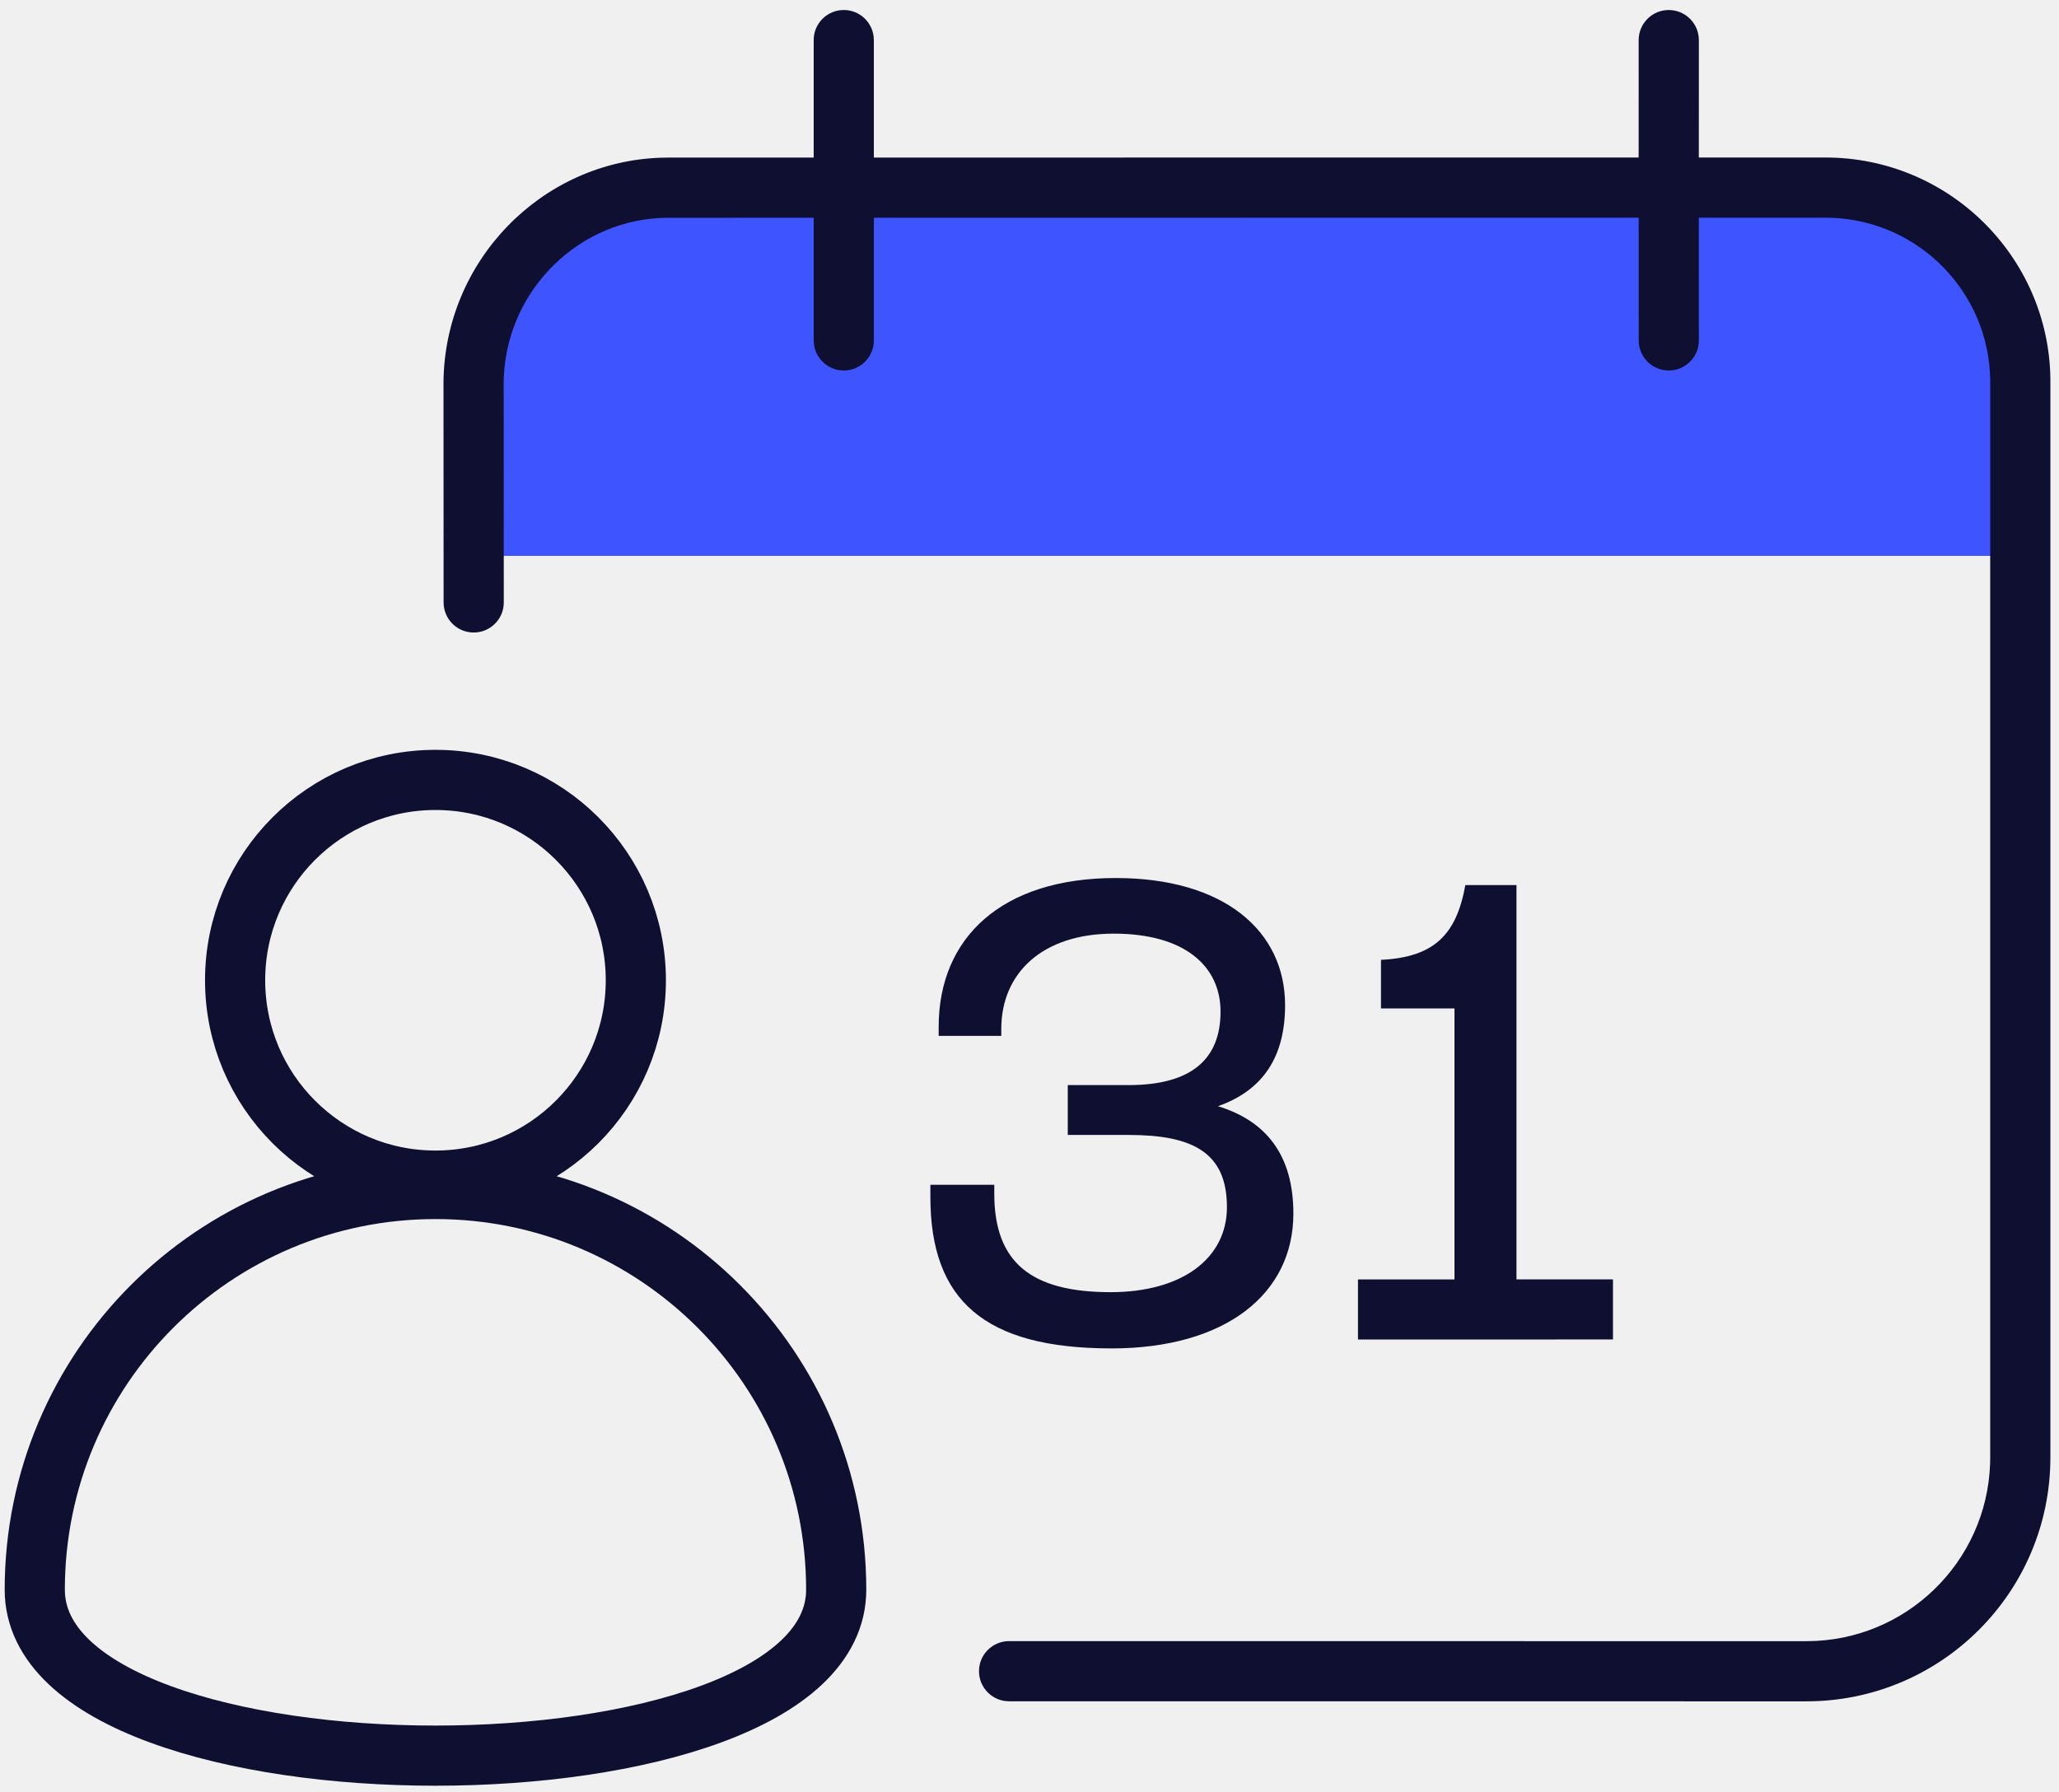
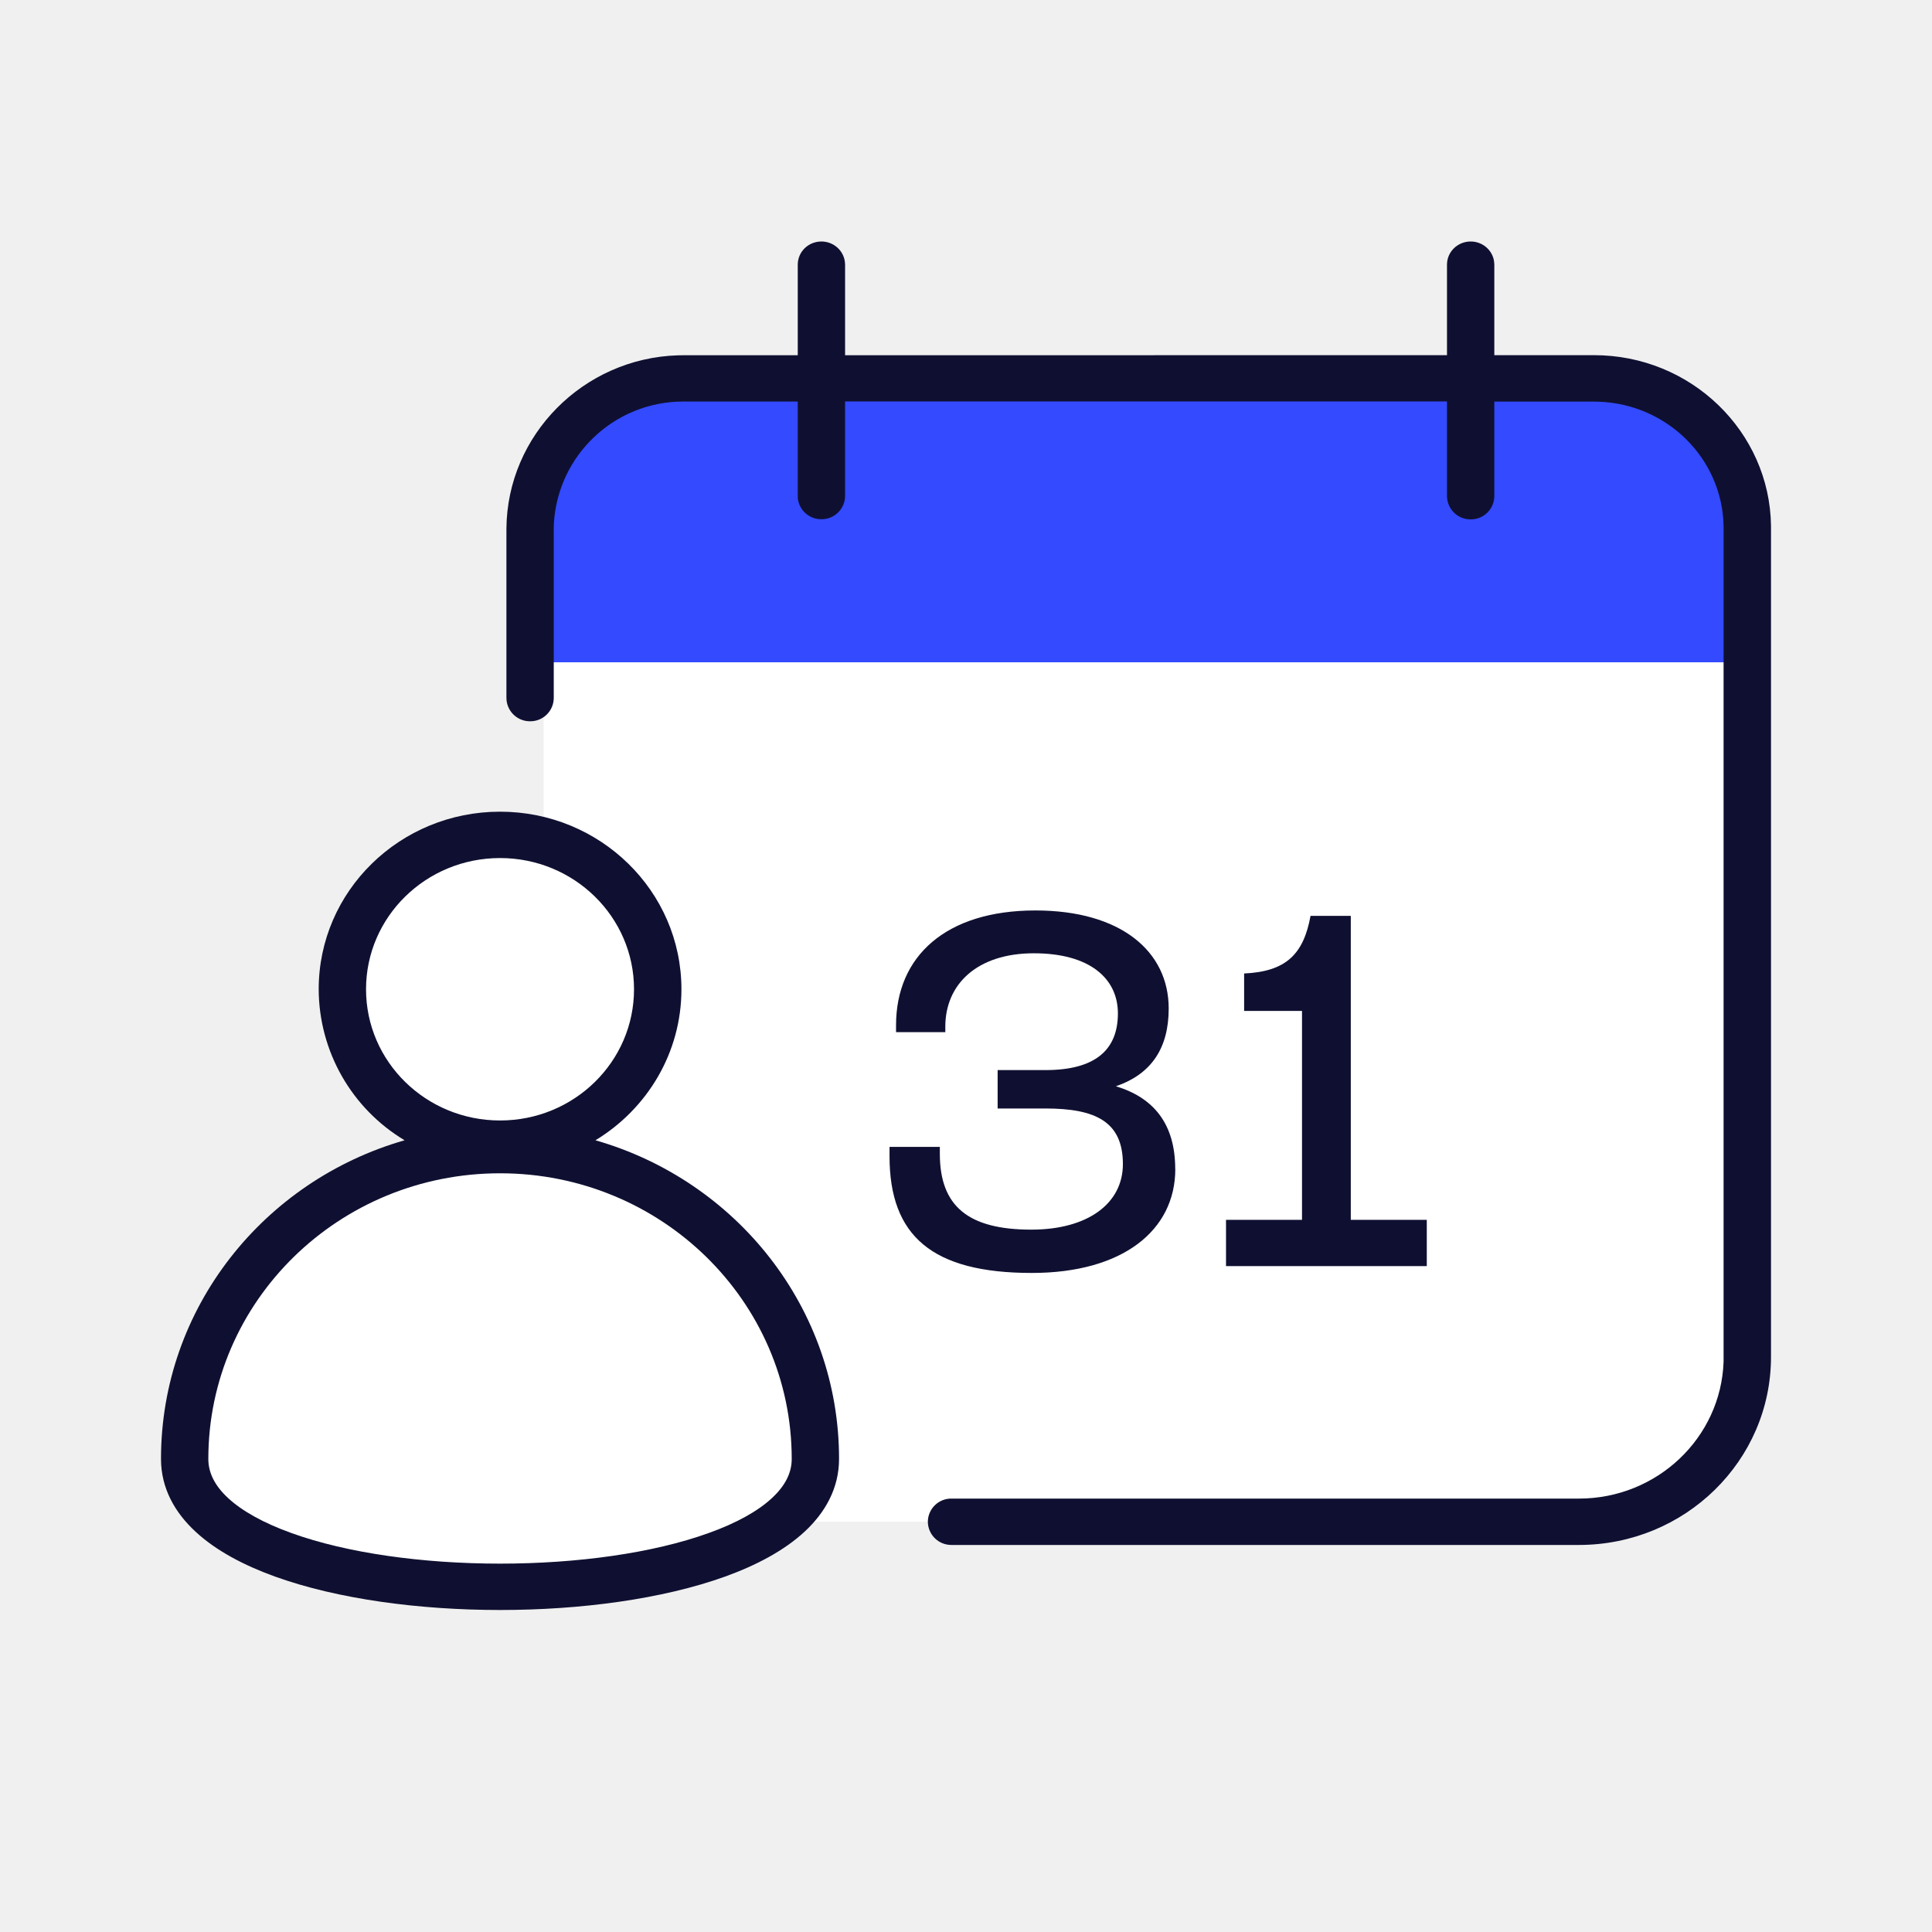
- <svg xmlns="http://www.w3.org/2000/svg" height="67" viewBox="0 0 77 67" width="77">
-   <g fill="none" fill-rule="evenodd" transform="translate(.711207 -.5)">
-     <path d="m74.842 21.289v-6.364c.069-4.076-3.22-7.415-7.295-7.408l-43.274.072c-3.995.005-7.24 3.23-7.272 7.226v6.474z" fill="#3d54ff" />
-     <g fill-rule="nonzero">
-       <path d="m61.696.875c.58 0 1.057.439 1.118 1.002l.007.123-.001 4.391 4.725-0c4.62-.006 8.363 3.71 8.422 8.28v40.334c0 5.04-4.086 9.125-9.126 9.125l-29.816-.002c-.621-0-1.125-.504-1.125-1.125 0-.621.504-1.125 1.125-1.125l29.816.002c3.718 0 6.746-2.951 6.871-6.639l.004-.236-0-40.327c-.064-3.265-2.676-5.918-5.941-6.033l-.229-.004-4.726 0.0.001 4.591c0 .621-.504 1.125-1.125 1.125-.58 0-1.057-.439-1.118-1.002l-.007-.123-.001-4.591-28.601.003 0 4.588c0 .621-.504 1.125-1.125 1.125-.58 0-1.057-.439-1.118-1.002l-.007-.123-0-4.588-5.446.001c-3.286.004-5.998 2.661-6.142 5.945l-.006.225.004 8.216c0.0.621-.503 1.125-1.125 1.125-.58 0-1.058-.438-1.119-1.002l-.007-.123-.004-8.226c.036-4.538 3.655-8.265 8.142-8.407l.255-.004 5.447-.001 0-4.394c0-.621.504-1.125 1.125-1.125.58 0 1.057.439 1.118 1.002l.007.123-0 4.394 28.601-.003.001-4.391c0-.621.504-1.125 1.125-1.125z" fill="#0f1031" />
-       <path d="m40.845 50.931c4.302 0 6.812-2.056 6.812-5.043 0-2.199-1.028-3.466-2.82-4.016 1.697-.598 2.51-1.864 2.51-3.777 0-2.773-2.271-4.757-6.334-4.757-4.255 0-6.621 2.223-6.621 5.569v.335h2.342v-.263c0-2.079 1.53-3.561 4.207-3.561 2.653 0 3.992 1.219 3.992 2.916 0 1.769-1.076 2.749-3.442 2.749h-2.271v1.864h2.271c2.39 0 3.681.645 3.681 2.701 0 1.912-1.673 3.179-4.35 3.179-2.988 0-4.35-1.123-4.35-3.681v-.335h-2.39v.454c0 3.872 2.032 5.665 6.764 5.665zm18.764-.335v-2.247h-3.609v-14.748h-1.912c-.335 1.864-1.171 2.701-3.155 2.797v1.817h2.749v10.135h-3.609v2.247z" fill="#0f1031" />
-       <path d="m15.574 44.968c8.276 0 14.986 6.709 14.986 14.986 0 8.276-29.971 8.276-29.971 0 0-8.276 6.709-14.986 14.986-14.986zm0-15.299c4.138 0 7.493 3.355 7.493 7.493s-3.355 7.493-7.493 7.493-7.493-3.355-7.493-7.493 3.355-7.493 7.493-7.493z" stroke="#0f1031" stroke-linecap="round" stroke-linejoin="round" stroke-width="2.25" />
-     </g>
-   </g>
+ <svg xmlns="http://www.w3.org/2000/svg" fill="none" viewBox="0 0 24 24">
+   <path fill="#fff" d="M6.753 8.152h14.9v8.959c0 .99-.804 1.792-1.798 1.792H6.753V8.152Z" />
+   <path fill="#334AFF" fill-rule="evenodd" d="M21.706 8.226v-1.63c.018-1.043-.842-1.897-1.907-1.896L8.486 4.72c-1.045.001-1.893.826-1.901 1.85v1.657h15.12Z" clip-rule="evenodd" />
+   <path fill="#0F1031" d="M18.27 3c.15 0 .276.112.291.257l.002.031v1.124h1.235c1.208-.002 2.187.95 2.202 2.12v10.324c0 1.29-1.068 2.336-2.386 2.336H11.82a.291.291 0 0 1-.294-.289.29.29 0 0 1 .294-.287h7.794c.972 0 1.764-.756 1.797-1.7V6.534c-.016-.836-.699-1.515-1.553-1.544l-.06-.001h-1.235v1.175a.291.291 0 0 1-.294.288.292.292 0 0 1-.292-.257l-.002-.03V4.987h-7.477v1.175a.291.291 0 0 1-.294.288.292.292 0 0 1-.293-.257l-.001-.03V4.988H8.486A1.61 1.61 0 0 0 6.88 6.511l-.001.057v2.104a.291.291 0 0 1-.293.288.292.292 0 0 1-.293-.257l-.002-.031V6.566c.009-1.161.955-2.115 2.128-2.152l.067-.001H9.91V3.288c0-.16.131-.288.294-.288.151 0 .276.112.292.257l.002.031v1.125l7.477-.001V3.288c0-.16.132-.288.294-.288Z" />
+   <path fill="#0F1031" fill-rule="evenodd" d="M14.6 14.522c0 .765-.657 1.291-1.782 1.291-1.237 0-1.768-.458-1.768-1.45v-.116h.625v.086c0 .654.356.942 1.137.942.7 0 1.137-.324 1.137-.814 0-.526-.337-.691-.962-.691h-.594v-.477h.594c.619 0 .9-.251.9-.704 0-.434-.35-.747-1.044-.747-.7 0-1.1.38-1.1.912v.068h-.612v-.086c0-.857.619-1.426 1.731-1.426 1.062 0 1.656.508 1.656 1.218 0 .49-.213.814-.656.966.468.141.737.466.737 1.028Zm3.124.63v.576H15.23v-.575h.944v-2.595h-.719v-.465c.52-.024.738-.238.825-.716h.5v3.776h.944Z" clip-rule="evenodd" />
+   <path fill="#fff" fill-rule="evenodd" d="M6.23 14.04c1.01 0 1.83-.803 1.83-1.793 0-.99-.82-1.791-1.83-1.791-1.01 0-1.83.802-1.83 1.791 0 .99.82 1.792 1.83 1.792Zm0 5.503c2.165 0 3.921-.512 3.921-1.408 0-2.12-1.755-3.84-3.921-3.84s-3.922 1.72-3.922 3.84c0 1.024 1.756 1.408 3.922 1.408Z" clip-rule="evenodd" />
+   <path fill="#0F1031" fill-rule="evenodd" d="M6.212 10.659c-.92 0-1.665.73-1.665 1.63 0 .9.745 1.63 1.665 1.63s1.664-.73 1.664-1.63c0-.9-.745-1.63-1.664-1.63Zm-2.253 1.63c0-1.219 1.008-2.206 2.253-2.206 1.244 0 2.253.987 2.253 2.206 0 .792-.427 1.487-1.068 1.876 1.75.501 3.026 2.084 3.026 3.958 0 .362-.17.665-.428.904-.254.235-.6.418-.988.558-.778.28-1.794.415-2.795.415s-2.018-.135-2.795-.415c-.388-.14-.735-.323-.988-.558-.259-.239-.429-.542-.429-.904 0-1.874 1.277-3.457 3.026-3.958a2.195 2.195 0 0 1-1.067-1.876Zm2.253 2.286c-2.002 0-3.624 1.588-3.624 3.548 0 .168.075.328.245.486.175.162.44.31.787.435.692.25 1.634.38 2.592.38.957 0 1.9-.13 2.591-.38.347-.124.613-.273.787-.435.17-.158.245-.318.245-.486 0-1.96-1.622-3.548-3.623-3.548Z" clip-rule="evenodd" />
</svg>
